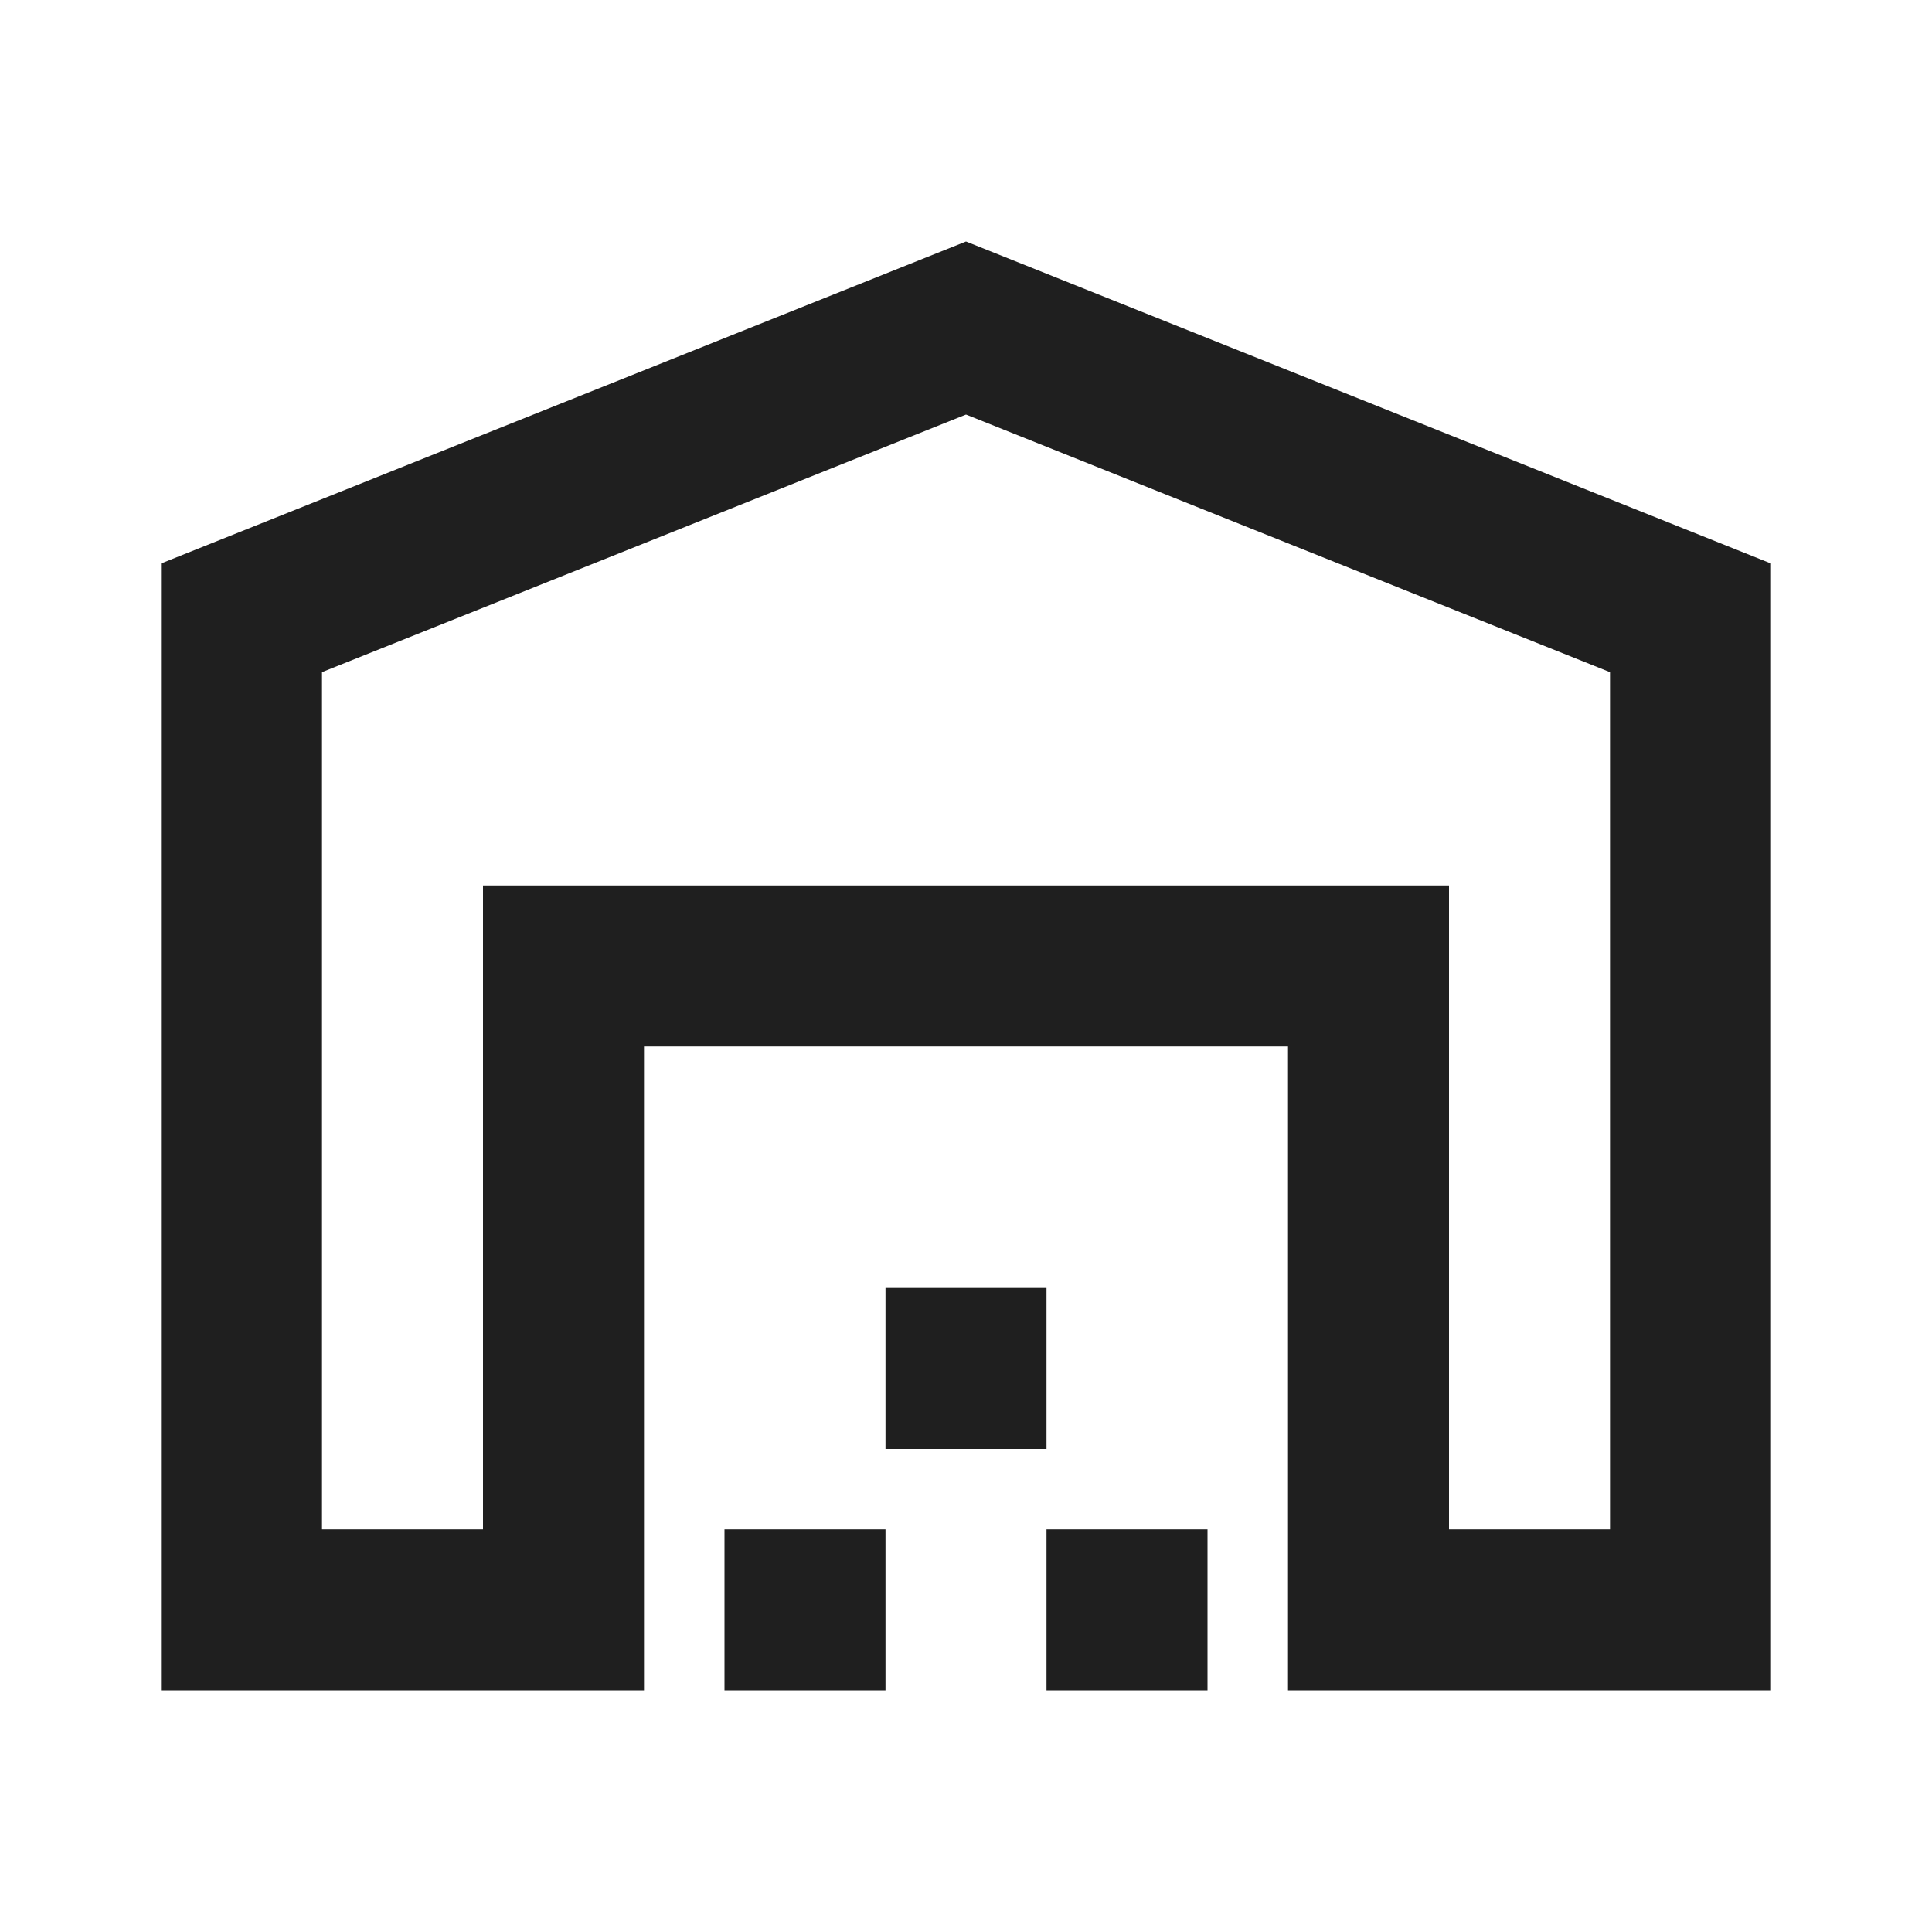
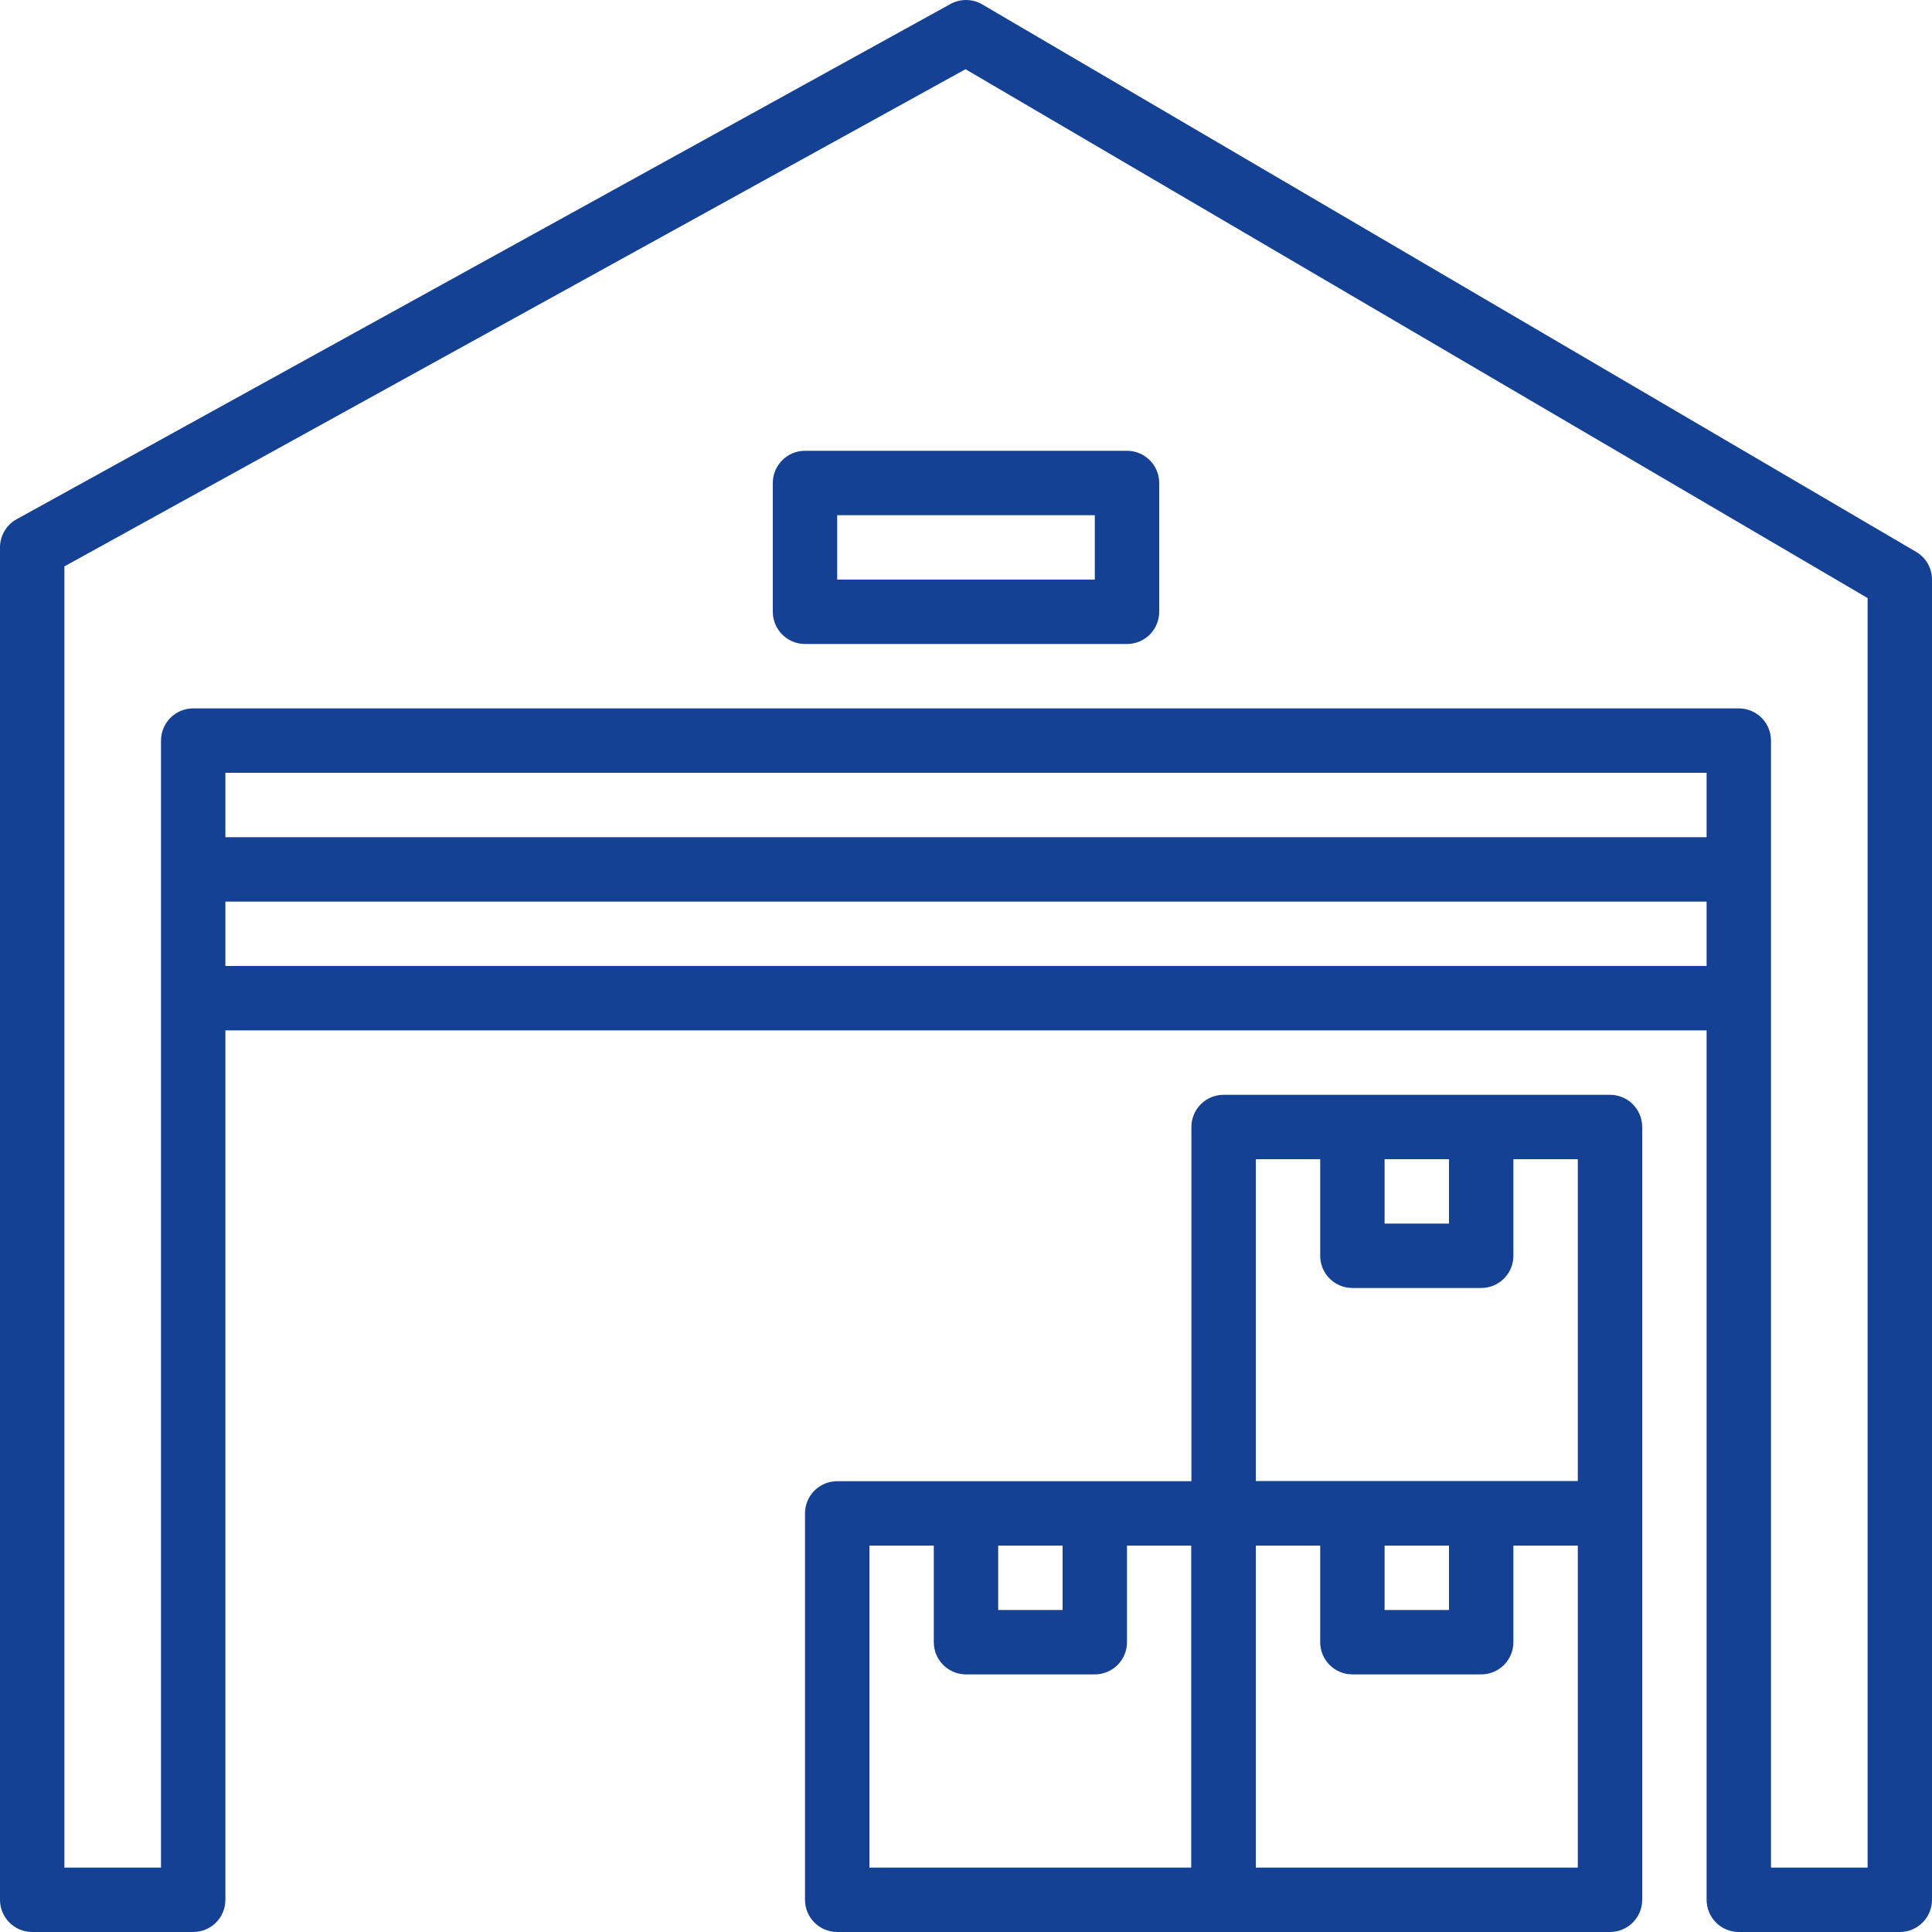
- <svg xmlns="http://www.w3.org/2000/svg" height="24px" viewBox="0 -960 960 960" width="24px" fill="#1f1f1f">
-   <path d="M160-200h80v-320h480v320h80v-426L480-754 160-626v426Zm-80 80v-560l400-160 400 160v560H640v-320H320v320H80Zm280 0v-80h80v80h-80Zm80-120v-80h80v80h-80Zm80 120v-80h80v80h-80ZM240-520h480-480Z" />
+ <svg xmlns="http://www.w3.org/2000/svg" version="1.1" width="512" height="512" x="0" y="0" viewBox="0 0 512 512" style="enable-background:new 0 0 512 512" xml:space="preserve" class="">
+   <g>
+     <path d="M507.785 146.242 260.318 1.175a8.53 8.53 0 0 0-8.439-.111L4.412 137.598A8.516 8.516 0 0 0 0 145.064v358.4a8.53 8.53 0 0 0 8.533 8.533H51.2a8.53 8.53 0 0 0 8.533-8.533V204.798h392.533v298.667a8.525 8.525 0 0 0 8.533 8.533h42.667a8.525 8.525 0 0 0 8.533-8.533V153.598a8.515 8.515 0 0 0-4.214-7.356zm-12.852 348.689h-25.6V196.264a8.53 8.53 0 0 0-8.533-8.533H51.2a8.536 8.536 0 0 0-8.533 8.533v298.667h-25.6V150.099L255.872 18.344l239.061 140.143v336.444z" fill="#154194" opacity="1" data-original="#000000" />
+     <path d="M426.667 392.531h-102.4a8.525 8.525 0 0 0-8.533 8.533v102.4a8.525 8.525 0 0 0 8.533 8.533h102.4a8.525 8.525 0 0 0 8.533-8.533v-102.4a8.525 8.525 0 0 0-8.533-8.533zm-8.534 102.4H332.8v-85.333h85.333v85.333z" fill="#154194" opacity="1" data-original="#000000" />
+     <path d="M384 401.064v25.6h-17.067v-25.6h-17.067v34.133a8.525 8.525 0 0 0 8.533 8.533h34.133a8.525 8.525 0 0 0 8.533-8.533v-34.133H384zM324.267 392.531h-102.4a8.53 8.53 0 0 0-8.533 8.533v102.4a8.53 8.53 0 0 0 8.533 8.533h102.4a8.525 8.525 0 0 0 8.533-8.533v-102.4a8.525 8.525 0 0 0-8.533-8.533zm-8.534 102.4H230.4v-85.333h85.333v85.333z" fill="#154194" opacity="1" data-original="#000000" />
+     <path d="M281.6 401.064v25.6h-17.067v-25.6h-17.067v34.133a8.53 8.53 0 0 0 8.533 8.533h34.133a8.525 8.525 0 0 0 8.533-8.533v-34.133H281.6zM426.667 290.131h-102.4a8.525 8.525 0 0 0-8.533 8.533v102.4a8.525 8.525 0 0 0 8.533 8.533h102.4a8.525 8.525 0 0 0 8.533-8.533v-102.4a8.525 8.525 0 0 0-8.533-8.533zm-8.534 102.4H332.8v-85.333h85.333v85.333z" fill="#154194" opacity="1" data-original="#000000" />
+     <path d="M384 298.664v25.6h-17.067v-25.6h-17.067v34.133a8.525 8.525 0 0 0 8.533 8.533h34.133a8.525 8.525 0 0 0 8.533-8.533v-34.133H384zM51.2 255.998h409.6v17.067H51.2zM51.2 221.864h409.6v17.067H51.2zM298.667 119.464h-85.333a8.536 8.536 0 0 0-8.533 8.533v34.133a8.536 8.536 0 0 0 8.533 8.533h85.333a8.53 8.53 0 0 0 8.533-8.533v-34.133a8.53 8.53 0 0 0-8.533-8.533zm-8.534 34.134h-68.267v-17.067h68.267v17.067z" fill="#154194" opacity="1" data-original="#000000" />
+   </g>
</svg>
